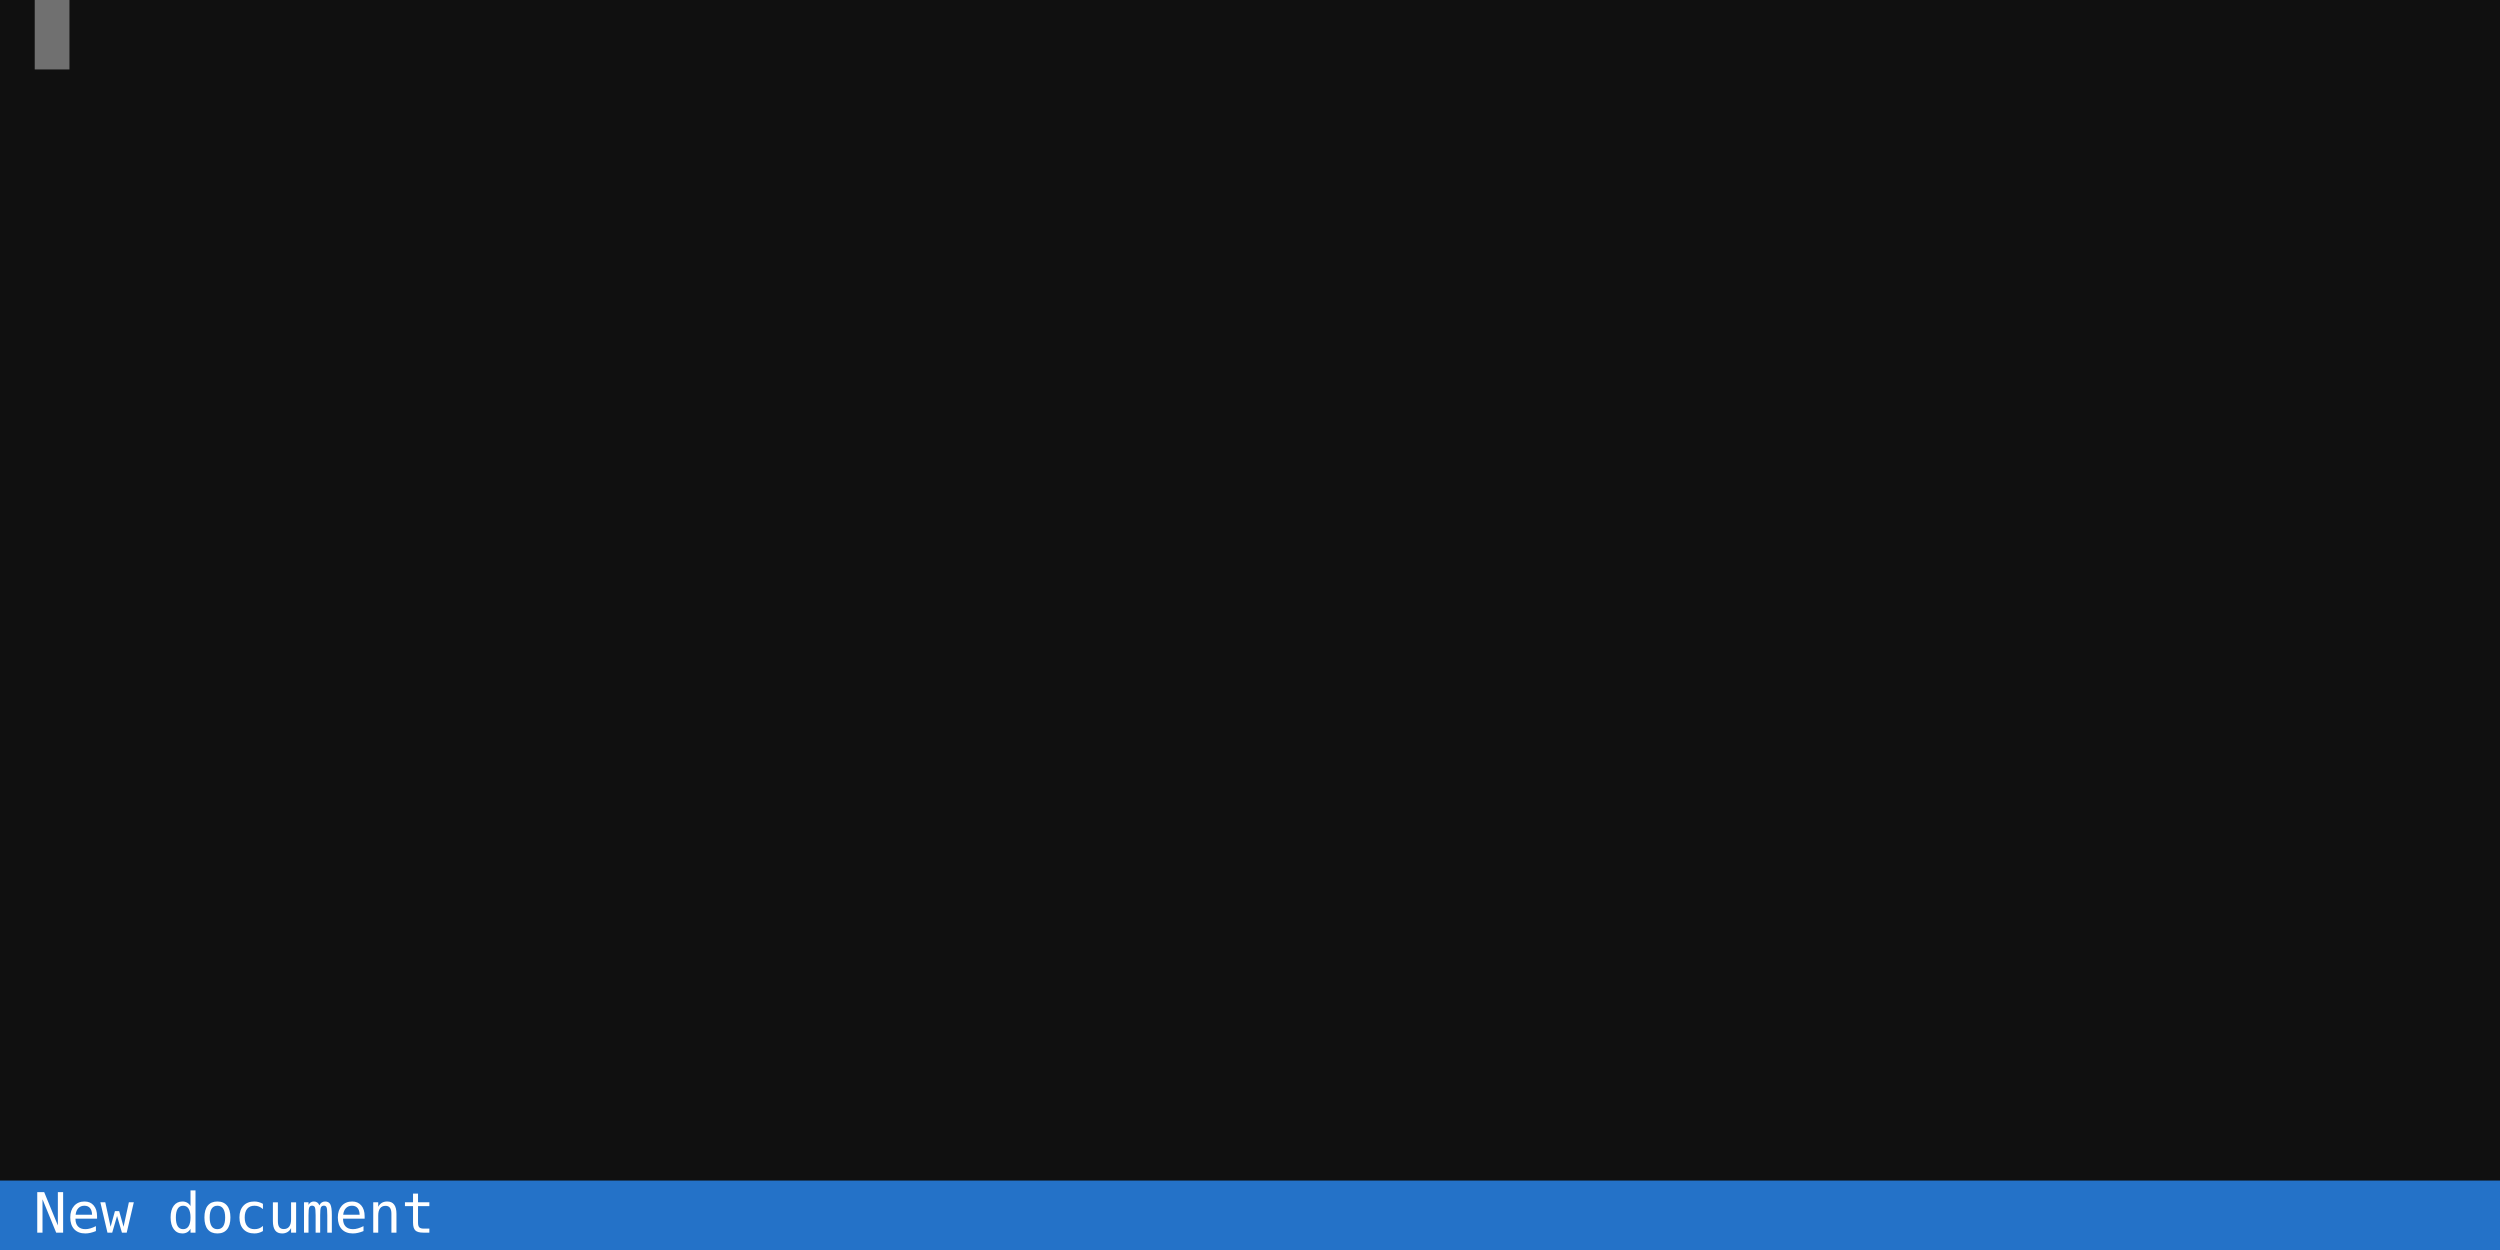
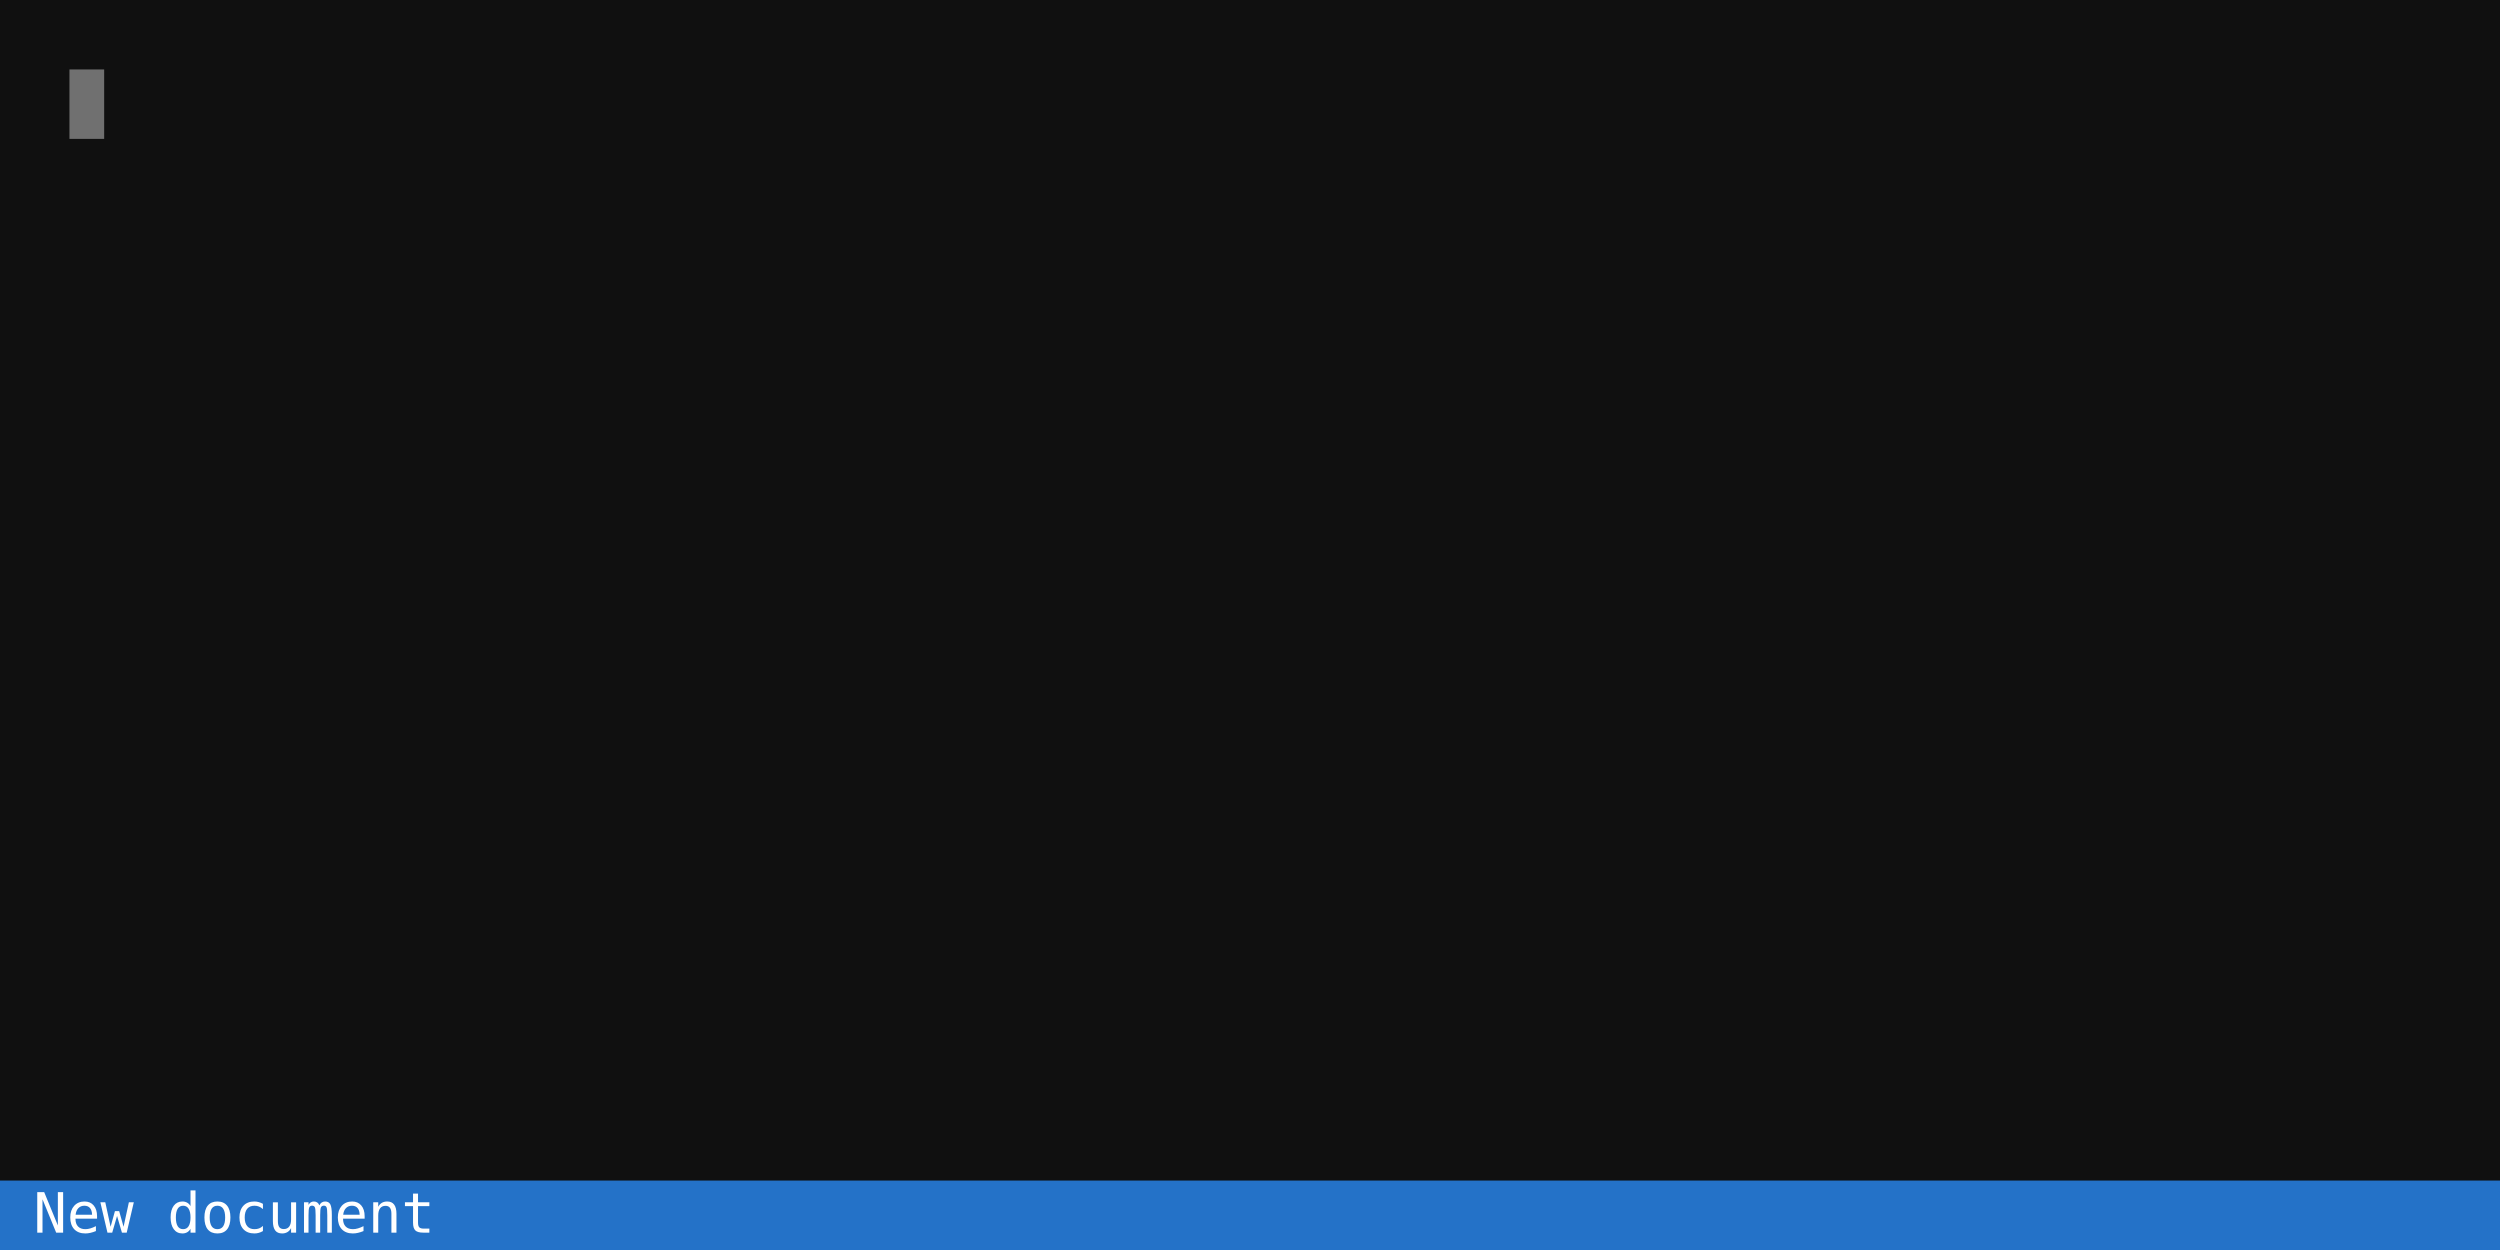
<svg xmlns="http://www.w3.org/2000/svg" width="720" height="360" viewBox="0 0 720 360" font-family="'DejaVu Sans Mono', Menlo, Consolas, monospace" font-size="16px">
  <rect width="100%" height="100%" fill="#101010" />
  <rect x="0" y="340" width="720" height="20" fill="#2472c8" />
  <text x="0" y="355" fill="#ffffff" textLength="720" lengthAdjust="spacingAndGlyphs" xml:space="preserve"> New document                                                           </text>
-   <rect x="10" y="0" width="10" height="20" fill="#ffffff" fill-opacity="0.4" />
+   <rect x="20" y="20" width="10" height="20" fill="#ffffff" fill-opacity="0.4" />
</svg>
